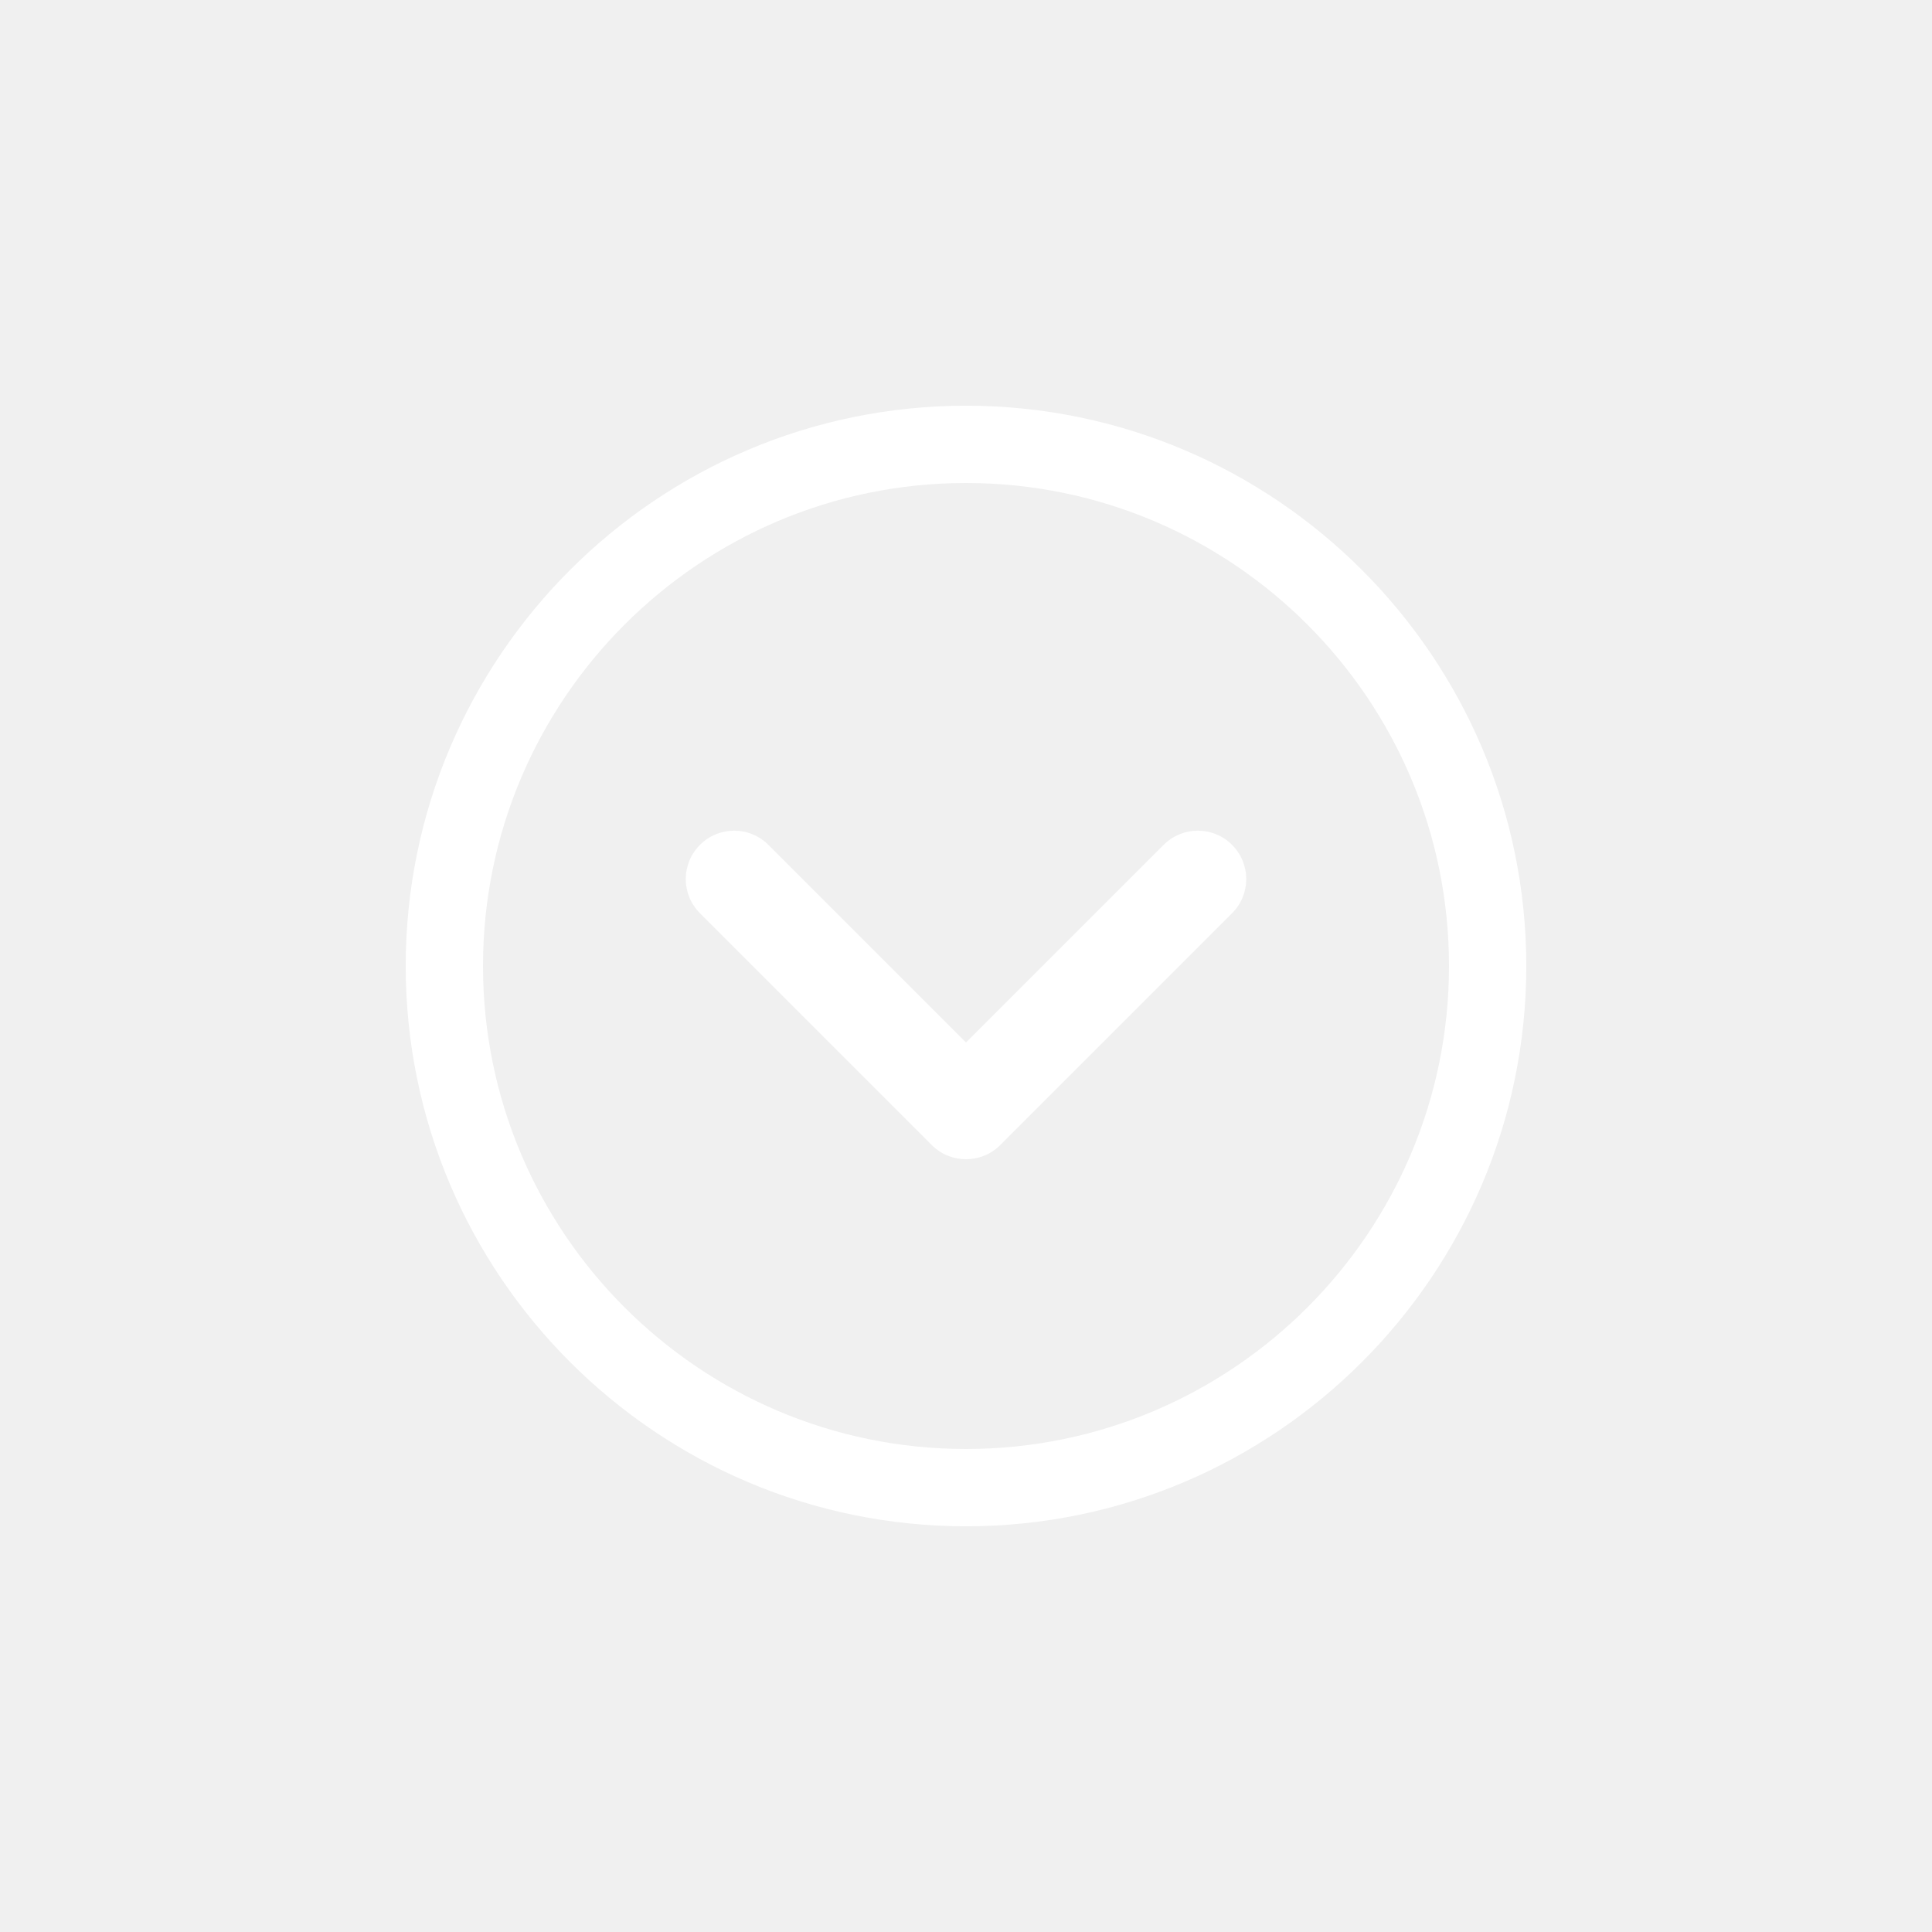
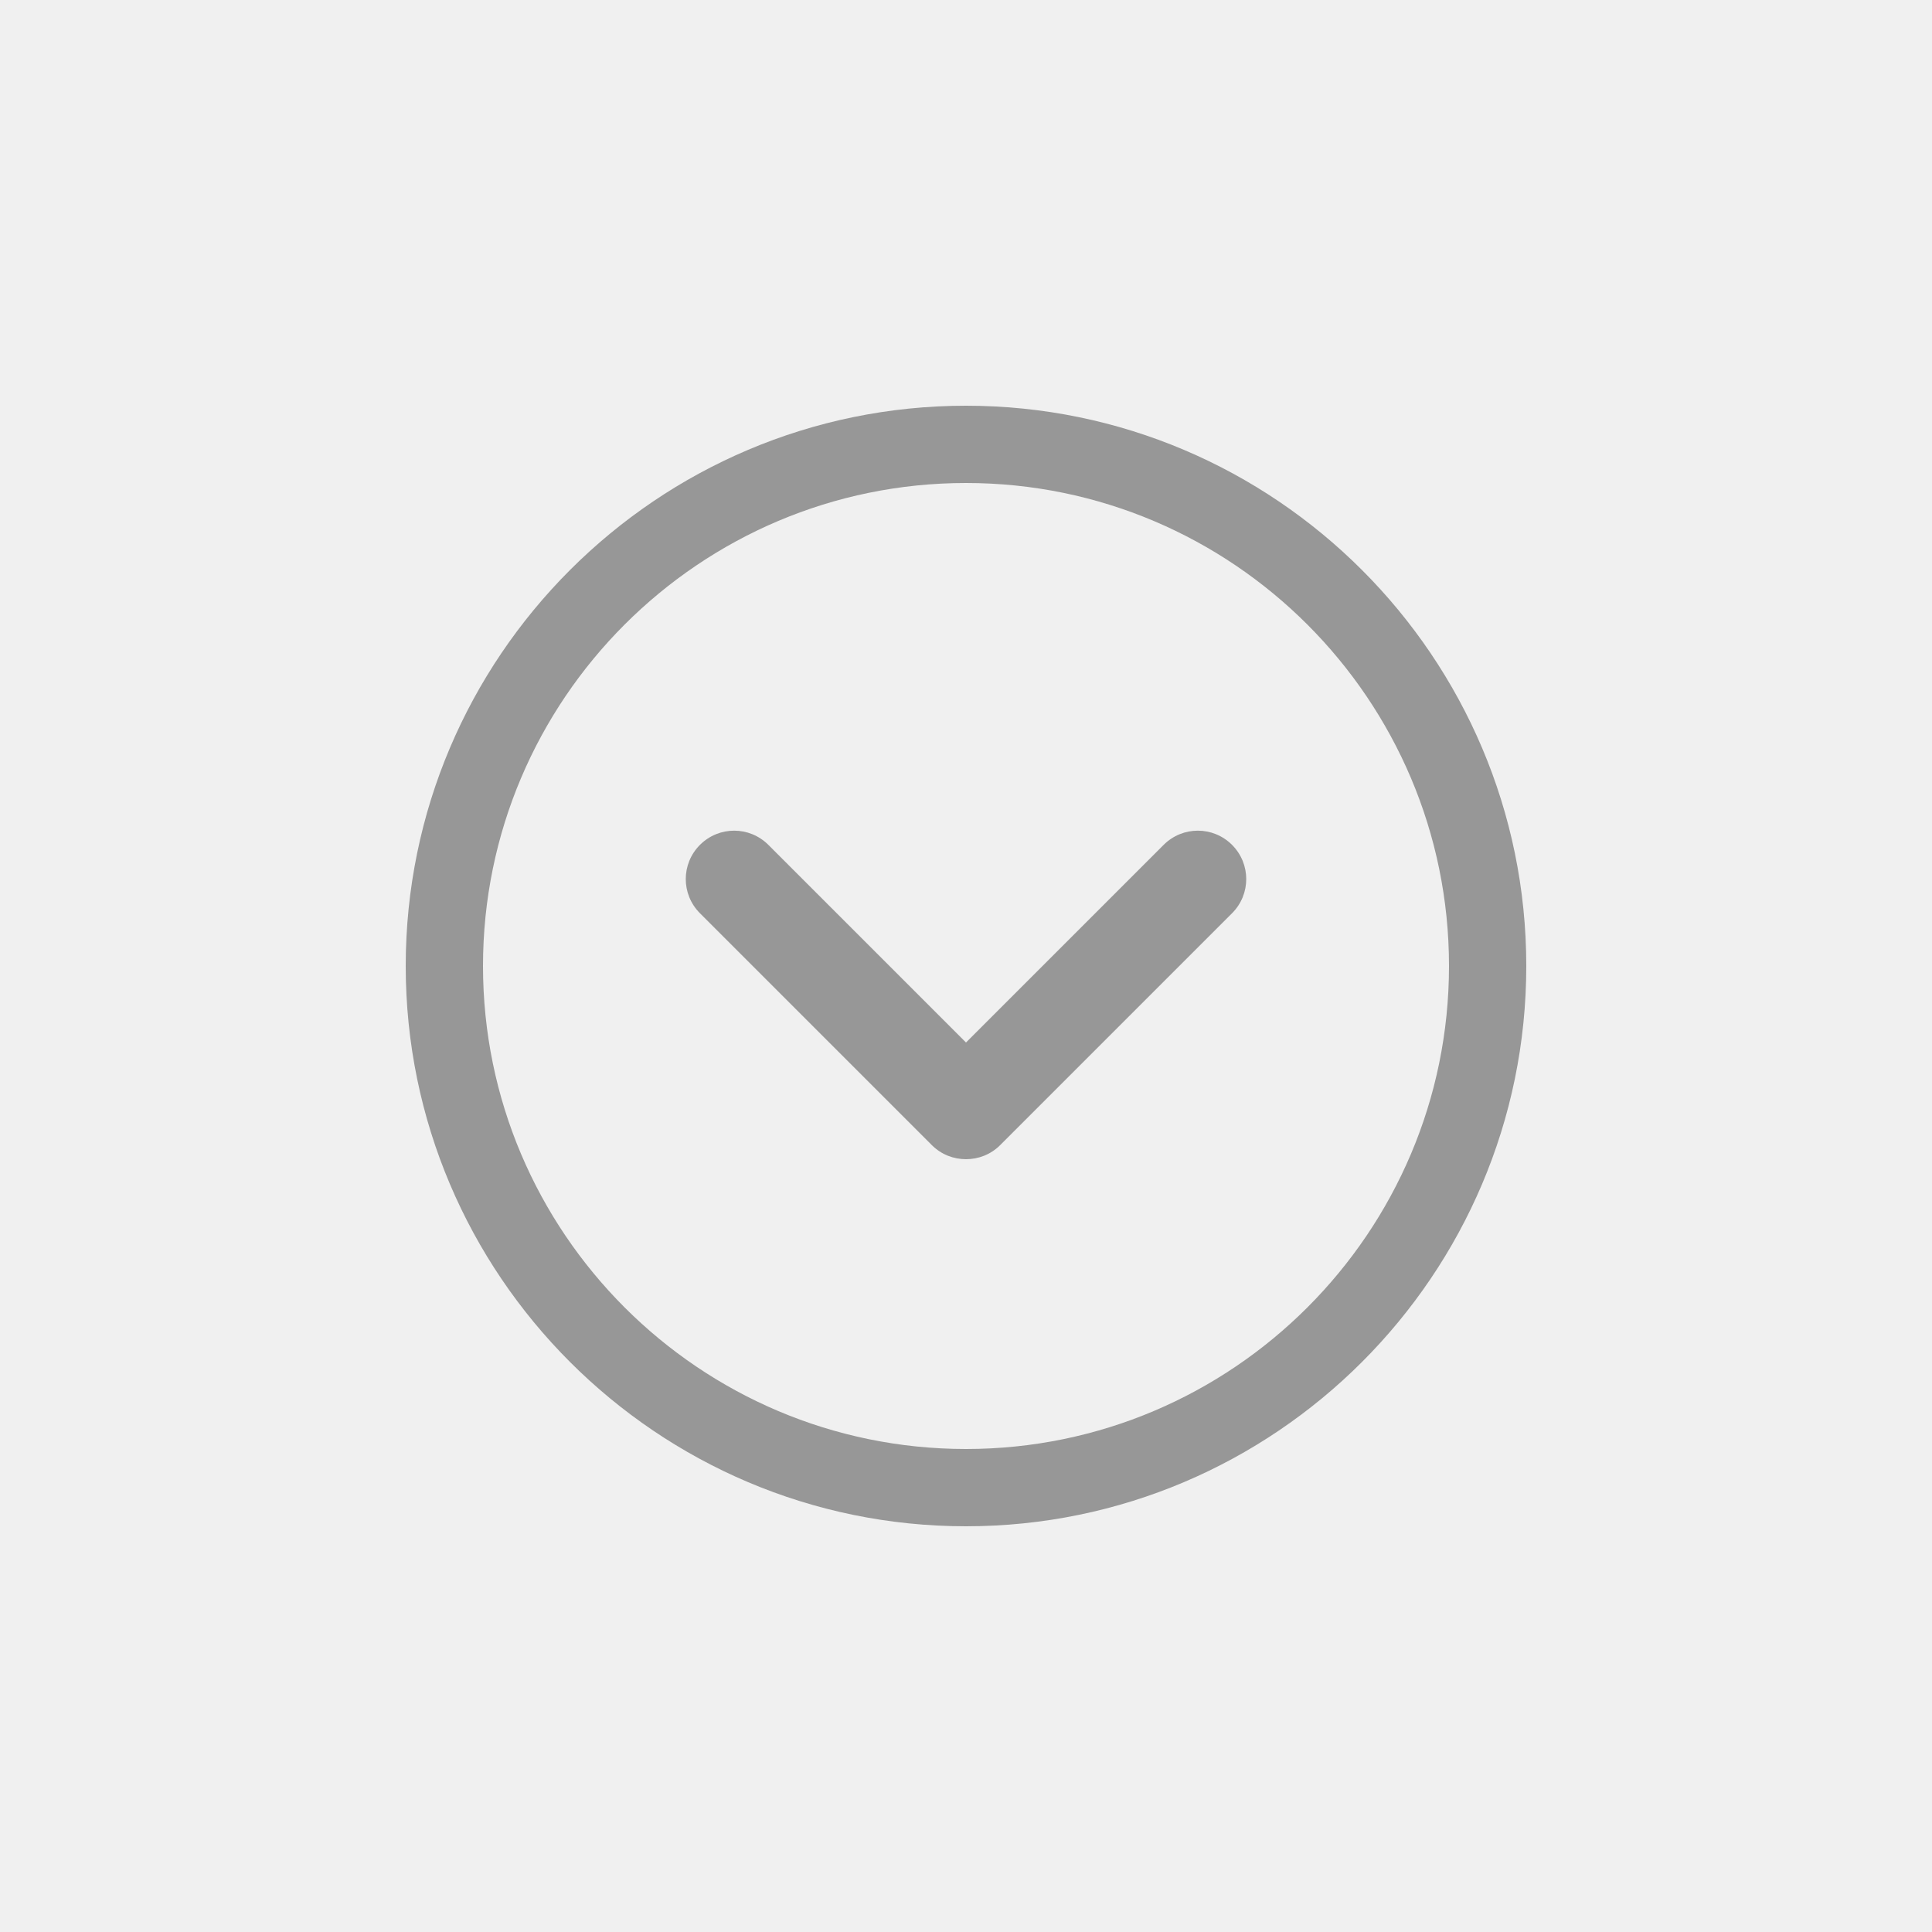
<svg xmlns="http://www.w3.org/2000/svg" id="Layer_1" data-name="Layer 1" viewBox="0 0 100 100">
  <defs>
    <style>
      .cls-1 {
-         fill: #fff;
+         fill: #979797;
        stroke-width: 0px;
      }
    </style>
  </defs>
  <path class="cls-1" d="m50,21c-15.99,0-29,13.01-29,29s13.01,29,29,29,29-13.01,29-29-13.01-29-29-29Zm0,54c-13.79,0-25-11.21-25-25s11.21-25,25-25,25,11.21,25,25-11.21,25-25,25Zm13.77-31.27c.98.98.98,2.56,0,3.54l-12,12c-.49.49-1.13.73-1.77.73s-1.28-.24-1.77-.73l-12-12c-.98-.98-.98-2.56,0-3.54.98-.98,2.56-.98,3.54,0l10.23,10.23,10.23-10.23c.98-.98,2.56-.98,3.54,0Z" />
</svg>
